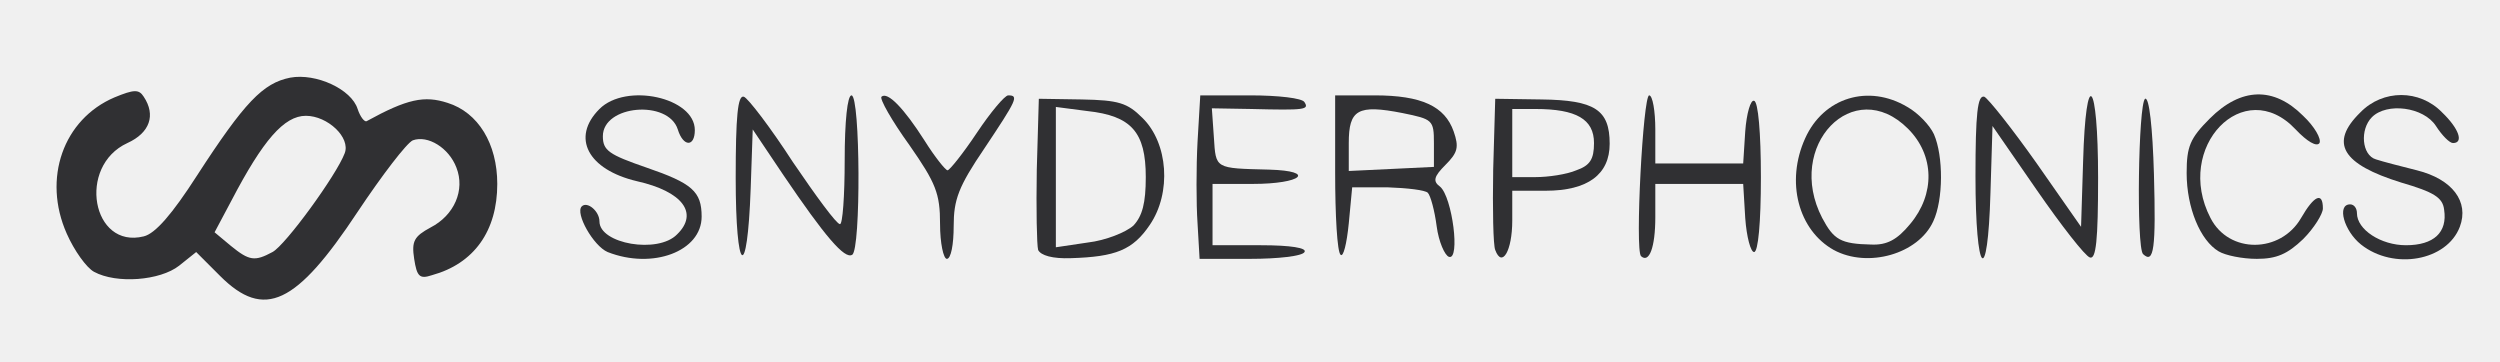
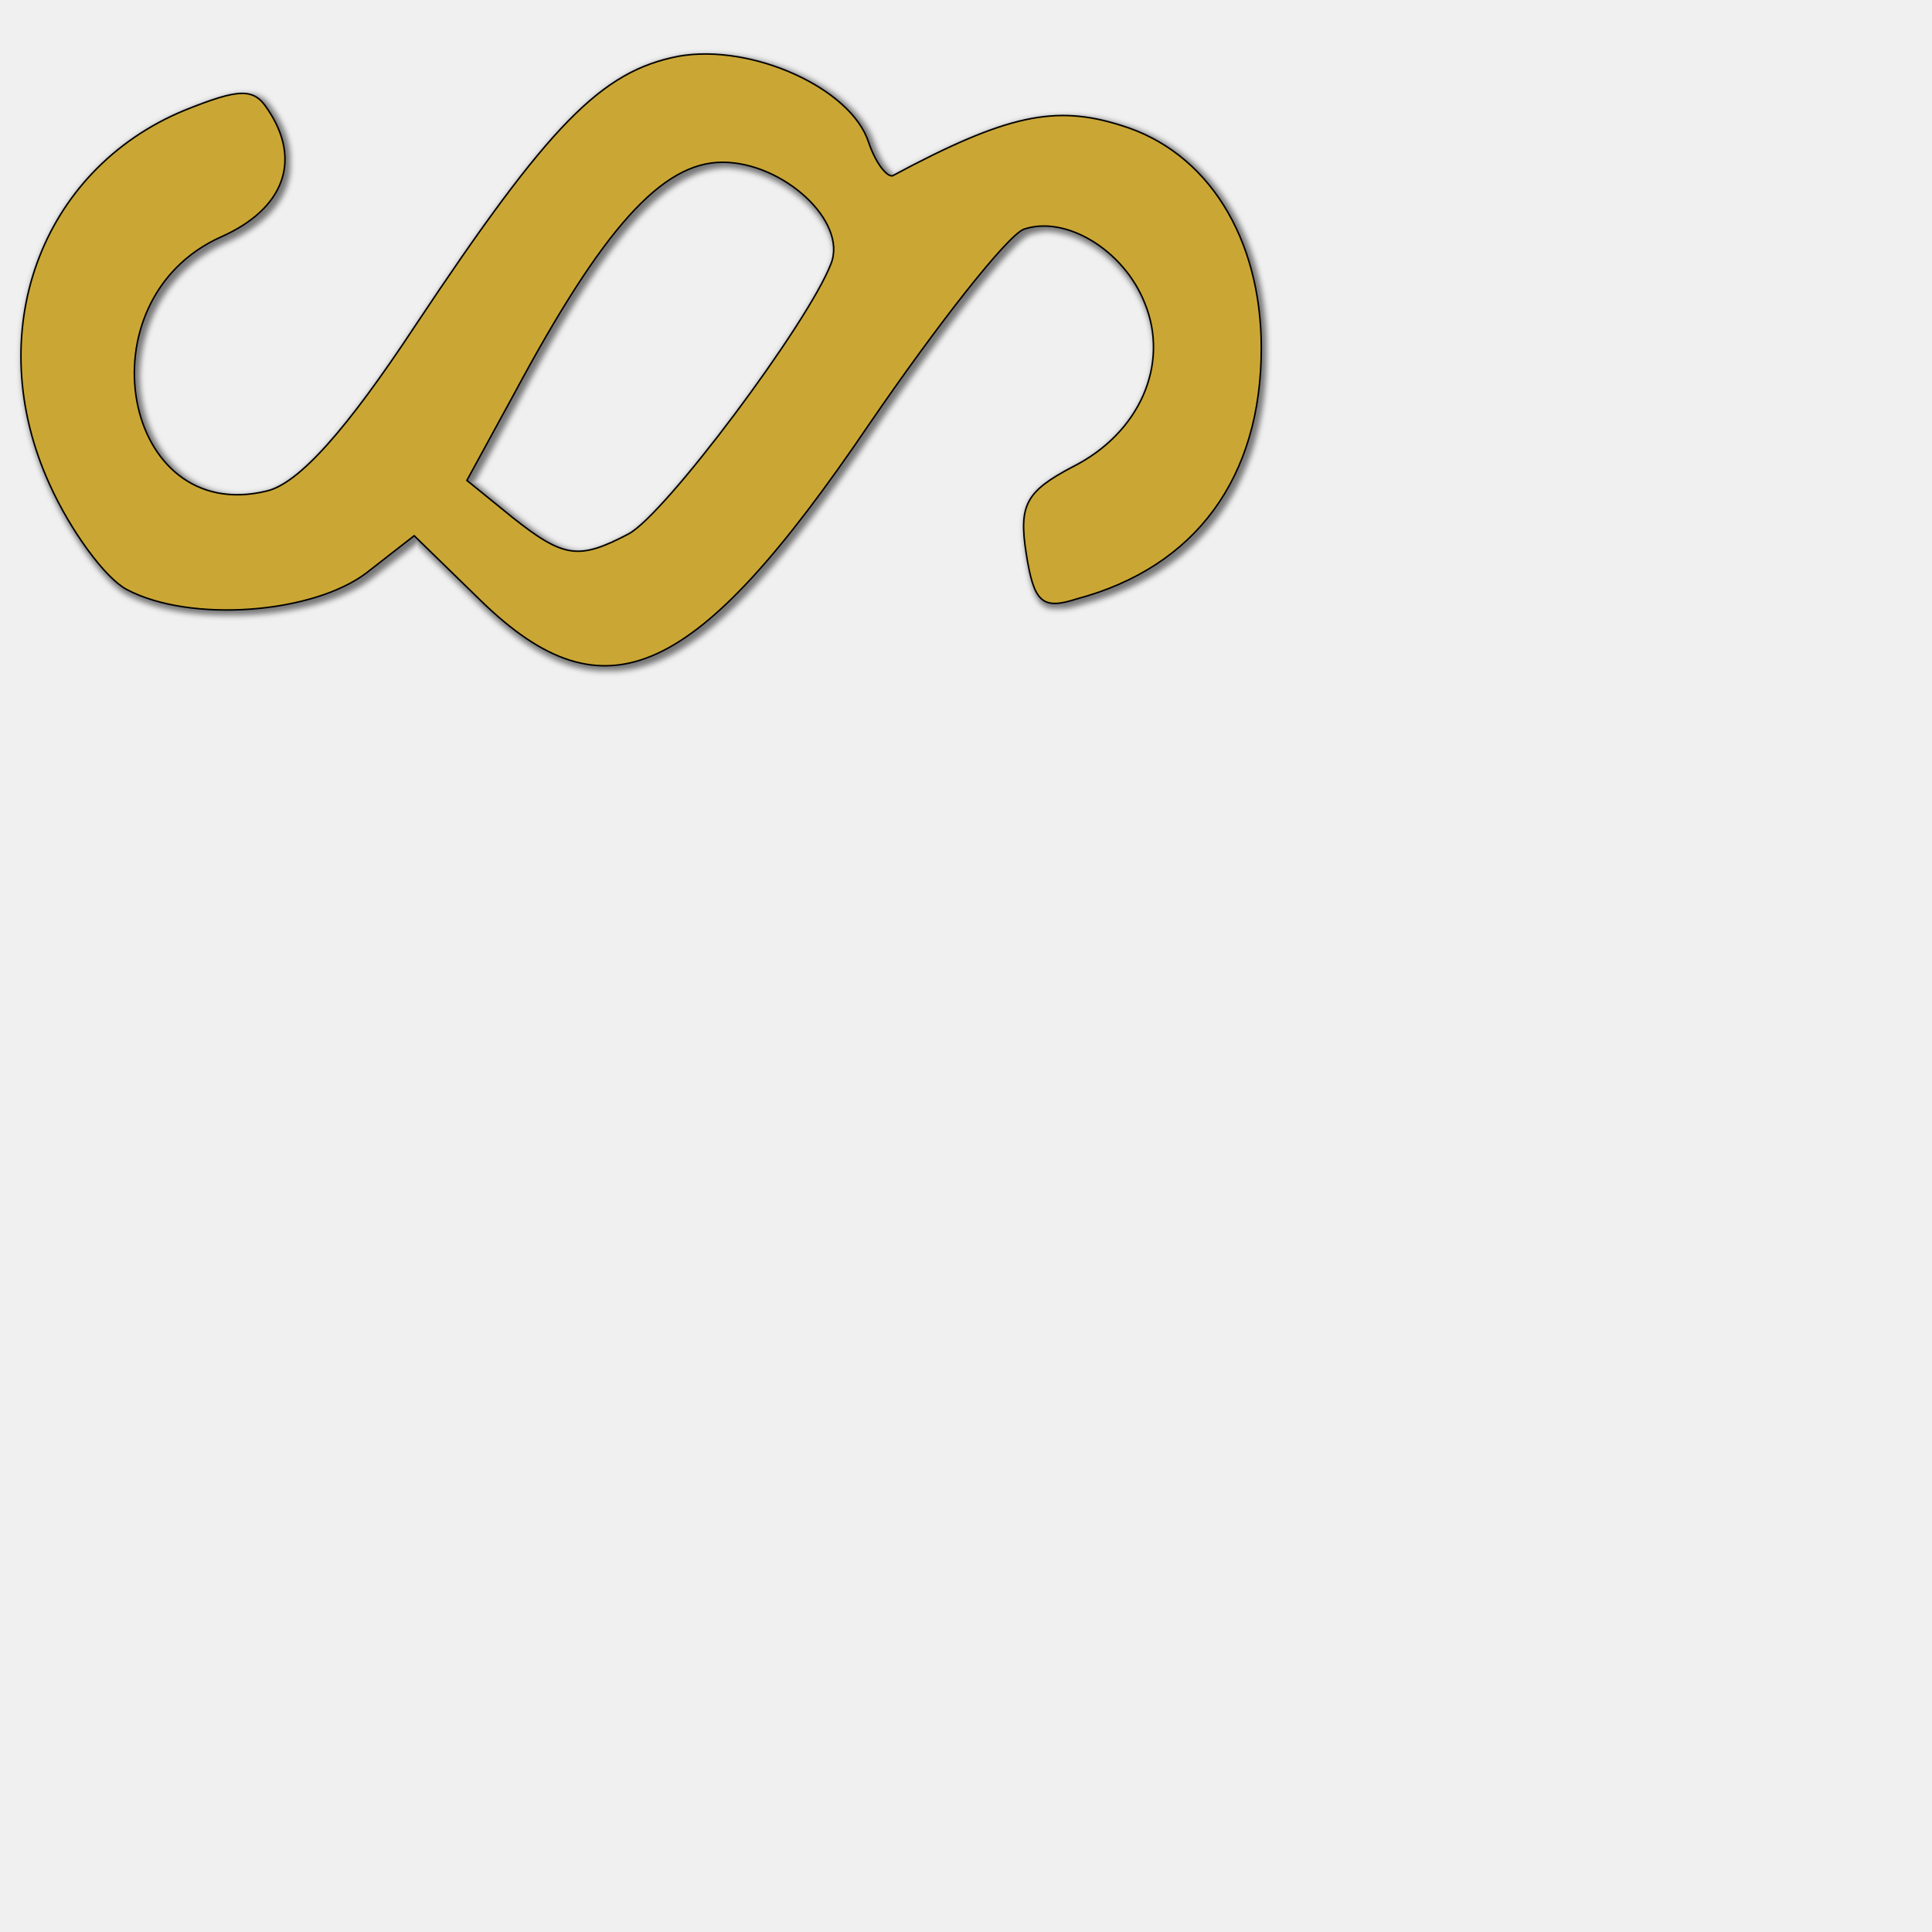
- <svg xmlns="http://www.w3.org/2000/svg" version="1.0" width="367px" height="53px" viewBox="0 0 3670 530" preserveAspectRatio="xMidYMid meet">
-   <g id="layer101" fill="#303033" stroke="none">
-     <path d="M323 405 l-35 -35 -25 20 c-28 22 -92 27 -125 9 -11 -6 -29 -31 -40 -56 -36 -81 -5 -168 70 -200 29 -12 36 -12 43 -1 18 27 9 53 -24 68 -74 34 -52 156 24 137 17 -4 42 -33 78 -89 70 -108 97 -136 137 -144 38 -7 90 17 99 46 4 12 10 19 13 18 60 -33 85 -38 119 -27 45 14 73 60 73 119 0 69 -34 117 -96 134 -18 6 -22 2 -26 -24 -4 -26 0 -33 24 -46 35 -18 51 -55 38 -88 -11 -29 -42 -48 -64 -40 -9 4 -45 51 -81 105 -90 136 -137 159 -202 94z m77 -35 c19 -10 94 -113 106 -145 9 -23 -25 -55 -57 -55 -32 0 -63 36 -109 124 l-25 47 24 20 c27 22 35 23 61 9z" />
-     <path d="M892 370 c-21 -9 -48 -57 -38 -67 8 -8 26 7 26 22 0 33 86 48 114 19 32 -31 8 -63 -59 -78 -72 -17 -97 -64 -55 -106 39 -39 140 -17 140 31 0 25 -17 25 -25 -1 -14 -44 -110 -36 -110 10 0 21 9 27 64 46 67 23 81 35 81 72 0 51 -72 78 -138 52z" />
-     <path d="M1080 261 c0 -90 3 -122 12 -119 6 2 39 45 72 96 34 50 64 91 69 91 4 1 7 -42 7 -94 0 -57 4 -95 10 -95 13 0 14 227 1 234 -11 7 -40 -27 -101 -117 l-45 -67 -3 87 c-5 139 -22 126 -22 -16z" />
-     <path d="M1380 329 c0 -45 -6 -60 -45 -116 -26 -36 -44 -68 -41 -71 9 -8 33 17 63 64 15 24 31 44 34 44 3 0 23 -25 43 -55 20 -30 41 -55 46 -55 16 0 13 6 -35 78 -38 56 -45 75 -45 114 0 27 -4 48 -10 48 -5 0 -10 -23 -10 -51z" />
-     <path d="M1524 367 c-2 -7 -3 -60 -2 -118 l3 -104 63 1 c54 1 67 5 89 27 38 37 43 110 11 157 -25 37 -50 47 -116 49 -27 1 -44 -4 -48 -12z m140 -36 c13 -14 18 -33 18 -71 0 -66 -21 -90 -86 -97 l-46 -6 0 103 0 103 47 -7 c26 -3 56 -15 67 -25z" />
-     <path d="M1758 328 c-2 -29 -2 -83 0 -120 l4 -68 73 0 c41 0 77 4 80 10 7 11 1 12 -78 10 l-58 -1 3 43 c3 46 1 45 81 47 70 2 48 21 -24 21 l-59 0 0 45 0 45 71 0 c44 0 68 4 64 10 -3 6 -39 10 -80 10 l-74 0 -3 -52z" />
-     <path d="M1968 374 c-5 -4 -8 -58 -8 -121 l0 -113 58 0 c69 0 103 16 116 53 8 23 6 31 -12 49 -17 17 -19 24 -8 32 18 15 30 109 13 103 -6 -2 -15 -22 -18 -45 -3 -23 -9 -45 -13 -49 -4 -4 -30 -7 -59 -8 l-52 0 -5 53 c-3 30 -8 50 -12 46z m137 -164 c0 -34 -2 -35 -46 -44 -66 -13 -79 -5 -79 44 l0 41 63 -3 62 -3 0 -35z" />
-     <path d="M2195 367 c-3 -7 -4 -60 -3 -118 l3 -104 68 1 c78 1 100 15 100 65 0 45 -32 69 -94 69 l-49 0 0 44 c0 44 -15 70 -25 43z m119 -117 c20 -7 26 -16 26 -40 0 -35 -26 -50 -86 -50 l-34 0 0 50 0 50 34 0 c19 0 46 -4 60 -10z" />
-     <path d="M2409 376 c-9 -9 3 -236 12 -236 5 0 9 23 9 50 l0 50 64 0 65 0 3 -47 c2 -27 8 -47 13 -45 6 1 10 47 10 112 0 67 -4 110 -10 110 -5 0 -11 -22 -13 -50 l-3 -50 -65 0 -64 0 0 49 c0 44 -9 68 -21 57z" />
-     <path d="M2692 367 c-52 -29 -71 -100 -42 -164 27 -60 93 -80 150 -46 16 9 33 27 39 40 14 32 14 96 -1 128 -22 48 -96 69 -146 42z m112 -38 c37 -44 36 -101 -3 -140 -80 -80 -181 25 -126 131 17 32 27 38 72 39 23 1 38 -7 57 -30z" />
-     <path d="M2900 259 c0 -92 3 -120 13 -117 6 3 41 47 77 98 l65 93 3 -96 c4 -141 22 -121 22 24 0 92 -3 120 -12 117 -7 -2 -42 -47 -78 -99 l-65 -94 -3 98 c-4 141 -22 122 -22 -24z" />
-     <path d="M3146 373 c-10 -10 -7 -221 3 -228 6 -3 11 42 13 111 3 109 0 132 -16 117z" />
-     <path d="M3257 369 c-27 -16 -47 -64 -47 -115 0 -39 5 -51 34 -80 46 -46 94 -47 137 -4 17 16 27 34 24 40 -4 6 -18 -2 -35 -20 -76 -81 -179 26 -125 130 27 53 103 52 133 0 19 -33 32 -39 32 -14 0 8 -13 29 -29 45 -23 22 -39 29 -68 29 -21 0 -46 -5 -56 -11z" />
-     <path d="M3466 359 c-25 -20 -36 -59 -16 -59 6 0 10 6 10 13 0 24 35 47 72 47 41 0 61 -19 56 -52 -2 -18 -15 -26 -63 -40 -87 -27 -106 -58 -60 -103 33 -34 87 -34 120 0 25 24 32 45 16 45 -5 0 -16 -11 -25 -25 -18 -28 -72 -35 -94 -13 -18 18 -15 56 6 62 9 3 36 10 60 16 52 13 77 46 63 83 -19 50 -97 64 -145 26z" />
+ <svg xmlns="http://www.w3.org/2000/svg" xmlns:xlink="http://www.w3.org/1999/xlink" version="1.1" preserveAspectRatio="xMidYMid meet" viewBox="0 0 640 640" width="640" height="640">
+   <defs>
+     <path d="M801 -1C801 -1 801 -1 801 -1C801 360.2 801 560.87 801 601C801 601 801 601 801 601C319.8 601 52.47 601 -1 601C-1 601 -1 601 -1 601C-1 239.8 -1 39.13 -1 -1C-1 -1 -1 -1 -1 -1C480.2 -1 747.53 -1 801 -1Z" id="a6OeLaZVK" />
+     <path d="M121.36 189.49C103.6 203.08 63 206.17 42.08 195.05C35.09 191.35 23.68 175.9 16.69 160.43C-6.14 110.37 13.52 56.59 61.1 36.82C79.49 29.41 83.94 29.41 88.37 36.2C99.79 52.89 94.08 68.95 73.15 78.24C26.21 99.24 40.17 174.65 88.37 162.91C99.16 160.43 115.02 142.52 137.85 107.9C182.25 41.14 199.38 23.84 224.75 18.89C248.86 14.57 281.83 29.41 287.54 47.32C290.08 54.74 293.89 59.07 295.79 58.45C333.85 38.05 349.71 34.96 371.27 41.77C399.82 50.41 417.57 78.85 417.57 115.32C417.57 157.97 396.01 187.63 356.68 198.14C345.26 201.85 342.73 199.38 340.19 183.31C337.65 167.24 340.19 162.91 355.42 154.88C377.62 143.75 387.76 120.88 379.51 100.48C372.54 82.56 352.88 70.81 338.92 75.76C333.22 78.24 310.38 107.28 287.54 140.66C230.46 224.73 200.64 238.94 159.42 198.76C156.45 195.87 149.05 188.66 137.22 177.13C127.7 184.54 122.42 188.66 121.36 189.49ZM239.34 53.5C219.04 53.5 199.38 75.76 170.19 130.16C169.14 132.09 163.85 141.77 154.34 159.2C163.48 166.62 168.55 170.74 169.56 171.56C186.69 185.17 191.76 185.78 208.26 177.13C220.3 170.95 267.88 107.28 275.49 87.51C281.2 73.29 259.63 53.5 239.34 53.5Z" id="b1Mkq6azX6" />
+     <path d="M121.36 189.49C103.6 203.08 63 206.17 42.08 195.05C35.09 191.35 23.68 175.9 16.69 160.43C-6.14 110.37 13.52 56.59 61.1 36.82C79.49 29.41 83.94 29.41 88.37 36.2C99.79 52.89 94.08 68.95 73.15 78.24C26.21 99.24 40.17 174.65 88.37 162.91C99.16 160.43 115.02 142.52 137.85 107.9C182.25 41.14 199.38 23.84 224.75 18.89C248.86 14.57 281.83 29.41 287.54 47.32C290.08 54.74 293.89 59.07 295.79 58.45C333.85 38.05 349.71 34.96 371.27 41.77C399.82 50.41 417.57 78.85 417.57 115.32C417.57 157.97 396.01 187.63 356.68 198.14C345.26 201.85 342.73 199.38 340.19 183.31C337.65 167.24 340.19 162.91 355.42 154.88C377.62 143.75 387.76 120.88 379.51 100.48C372.54 82.56 352.88 70.81 338.92 75.76C333.22 78.24 310.38 107.28 287.54 140.66C230.46 224.73 200.64 238.94 159.42 198.76C156.45 195.87 149.05 188.66 137.22 177.13C127.7 184.54 122.42 188.66 121.36 189.49ZM239.34 53.5C219.04 53.5 199.38 75.76 170.19 130.16C169.14 132.09 163.85 141.77 154.34 159.2C163.48 166.62 168.55 170.74 169.56 171.56C186.69 185.17 191.76 185.78 208.26 177.13C220.3 170.95 267.88 107.28 275.49 87.51C281.2 73.29 259.63 53.5 239.34 53.5Z" id="fgkTPNEmn" />
+   </defs>
+   <g>
+     <g>
+       <g>
+         <use xlink:href="#a6OeLaZVK" opacity="1" fill="#000000" fill-opacity="0" />
+         <g>
+           <use xlink:href="#a6OeLaZVK" opacity="1" fill-opacity="0" stroke="#000000" stroke-width="1" stroke-opacity="0" />
+         </g>
+       </g>
+       <g>
+         <use xlink:href="#b1Mkq6azX6" opacity="1" fill="#000000" fill-opacity="1" />
+         <g>
+           <use xlink:href="#b1Mkq6azX6" opacity="1" fill-opacity="0" stroke="#000000" stroke-width="1" stroke-opacity="1" />
+         </g>
+       </g>
+       <g>
+         <g>
+           <filter id="shadow4591891" x="-1.81" y="9.14" width="429.38" height="221.16" filterUnits="userSpaceOnUse" primitiveUnits="userSpaceOnUse">
+             <feFlood />
+             <feComposite in2="SourceAlpha" operator="in" />
+             <feGaussianBlur stdDeviation="1" />
+             <feOffset dx="1" dy="1" result="afterOffset" />
+             <feFlood flood-color="#000000" flood-opacity="0.5" />
+             <feComposite in2="afterOffset" operator="in" />
+             <feMorphology operator="dilate" radius="1" />
+             <feComposite in2="SourceAlpha" operator="out" />
+           </filter>
+           <path d="M121.36 189.49C103.6 203.08 63 206.17 42.08 195.05C35.09 191.35 23.68 175.9 16.69 160.43C-6.14 110.37 13.52 56.59 61.1 36.82C79.49 29.41 83.94 29.41 88.37 36.2C99.79 52.89 94.08 68.95 73.15 78.24C26.21 99.24 40.17 174.65 88.37 162.91C99.16 160.43 115.02 142.52 137.85 107.9C182.25 41.14 199.38 23.84 224.75 18.89C248.86 14.57 281.83 29.41 287.54 47.32C290.08 54.74 293.89 59.07 295.79 58.45C333.85 38.05 349.71 34.96 371.27 41.77C399.82 50.41 417.57 78.85 417.57 115.32C417.57 157.97 396.01 187.63 356.68 198.14C345.26 201.85 342.73 199.38 340.19 183.31C337.65 167.24 340.19 162.91 355.42 154.88C377.62 143.75 387.76 120.88 379.51 100.48C372.54 82.56 352.88 70.81 338.92 75.76C333.22 78.24 310.38 107.28 287.54 140.66C230.46 224.73 200.64 238.94 159.42 198.76C156.45 195.87 149.05 188.66 137.22 177.13C127.7 184.54 122.42 188.66 121.36 189.49ZM239.34 53.5C219.04 53.5 199.38 75.76 170.19 130.16C169.14 132.09 163.85 141.77 154.34 159.2C163.48 166.62 168.55 170.74 169.56 171.56C186.69 185.17 191.76 185.78 208.26 177.13C220.3 170.95 267.88 107.28 275.49 87.51C281.2 73.29 259.63 53.5 239.34 53.5Z" id="cbNeyz5w0" fill="white" fill-opacity="1" filter="url(#shadow4591891)" />
+         </g>
+         <use xlink:href="#fgkTPNEmn" opacity="1" fill="#d4af37" fill-opacity="0.95" />
+         <g>
+           <use xlink:href="#fgkTPNEmn" opacity="1" fill-opacity="0" stroke="#000000" stroke-width="1" stroke-opacity="0" />
+         </g>
+       </g>
+     </g>
  </g>
</svg>
